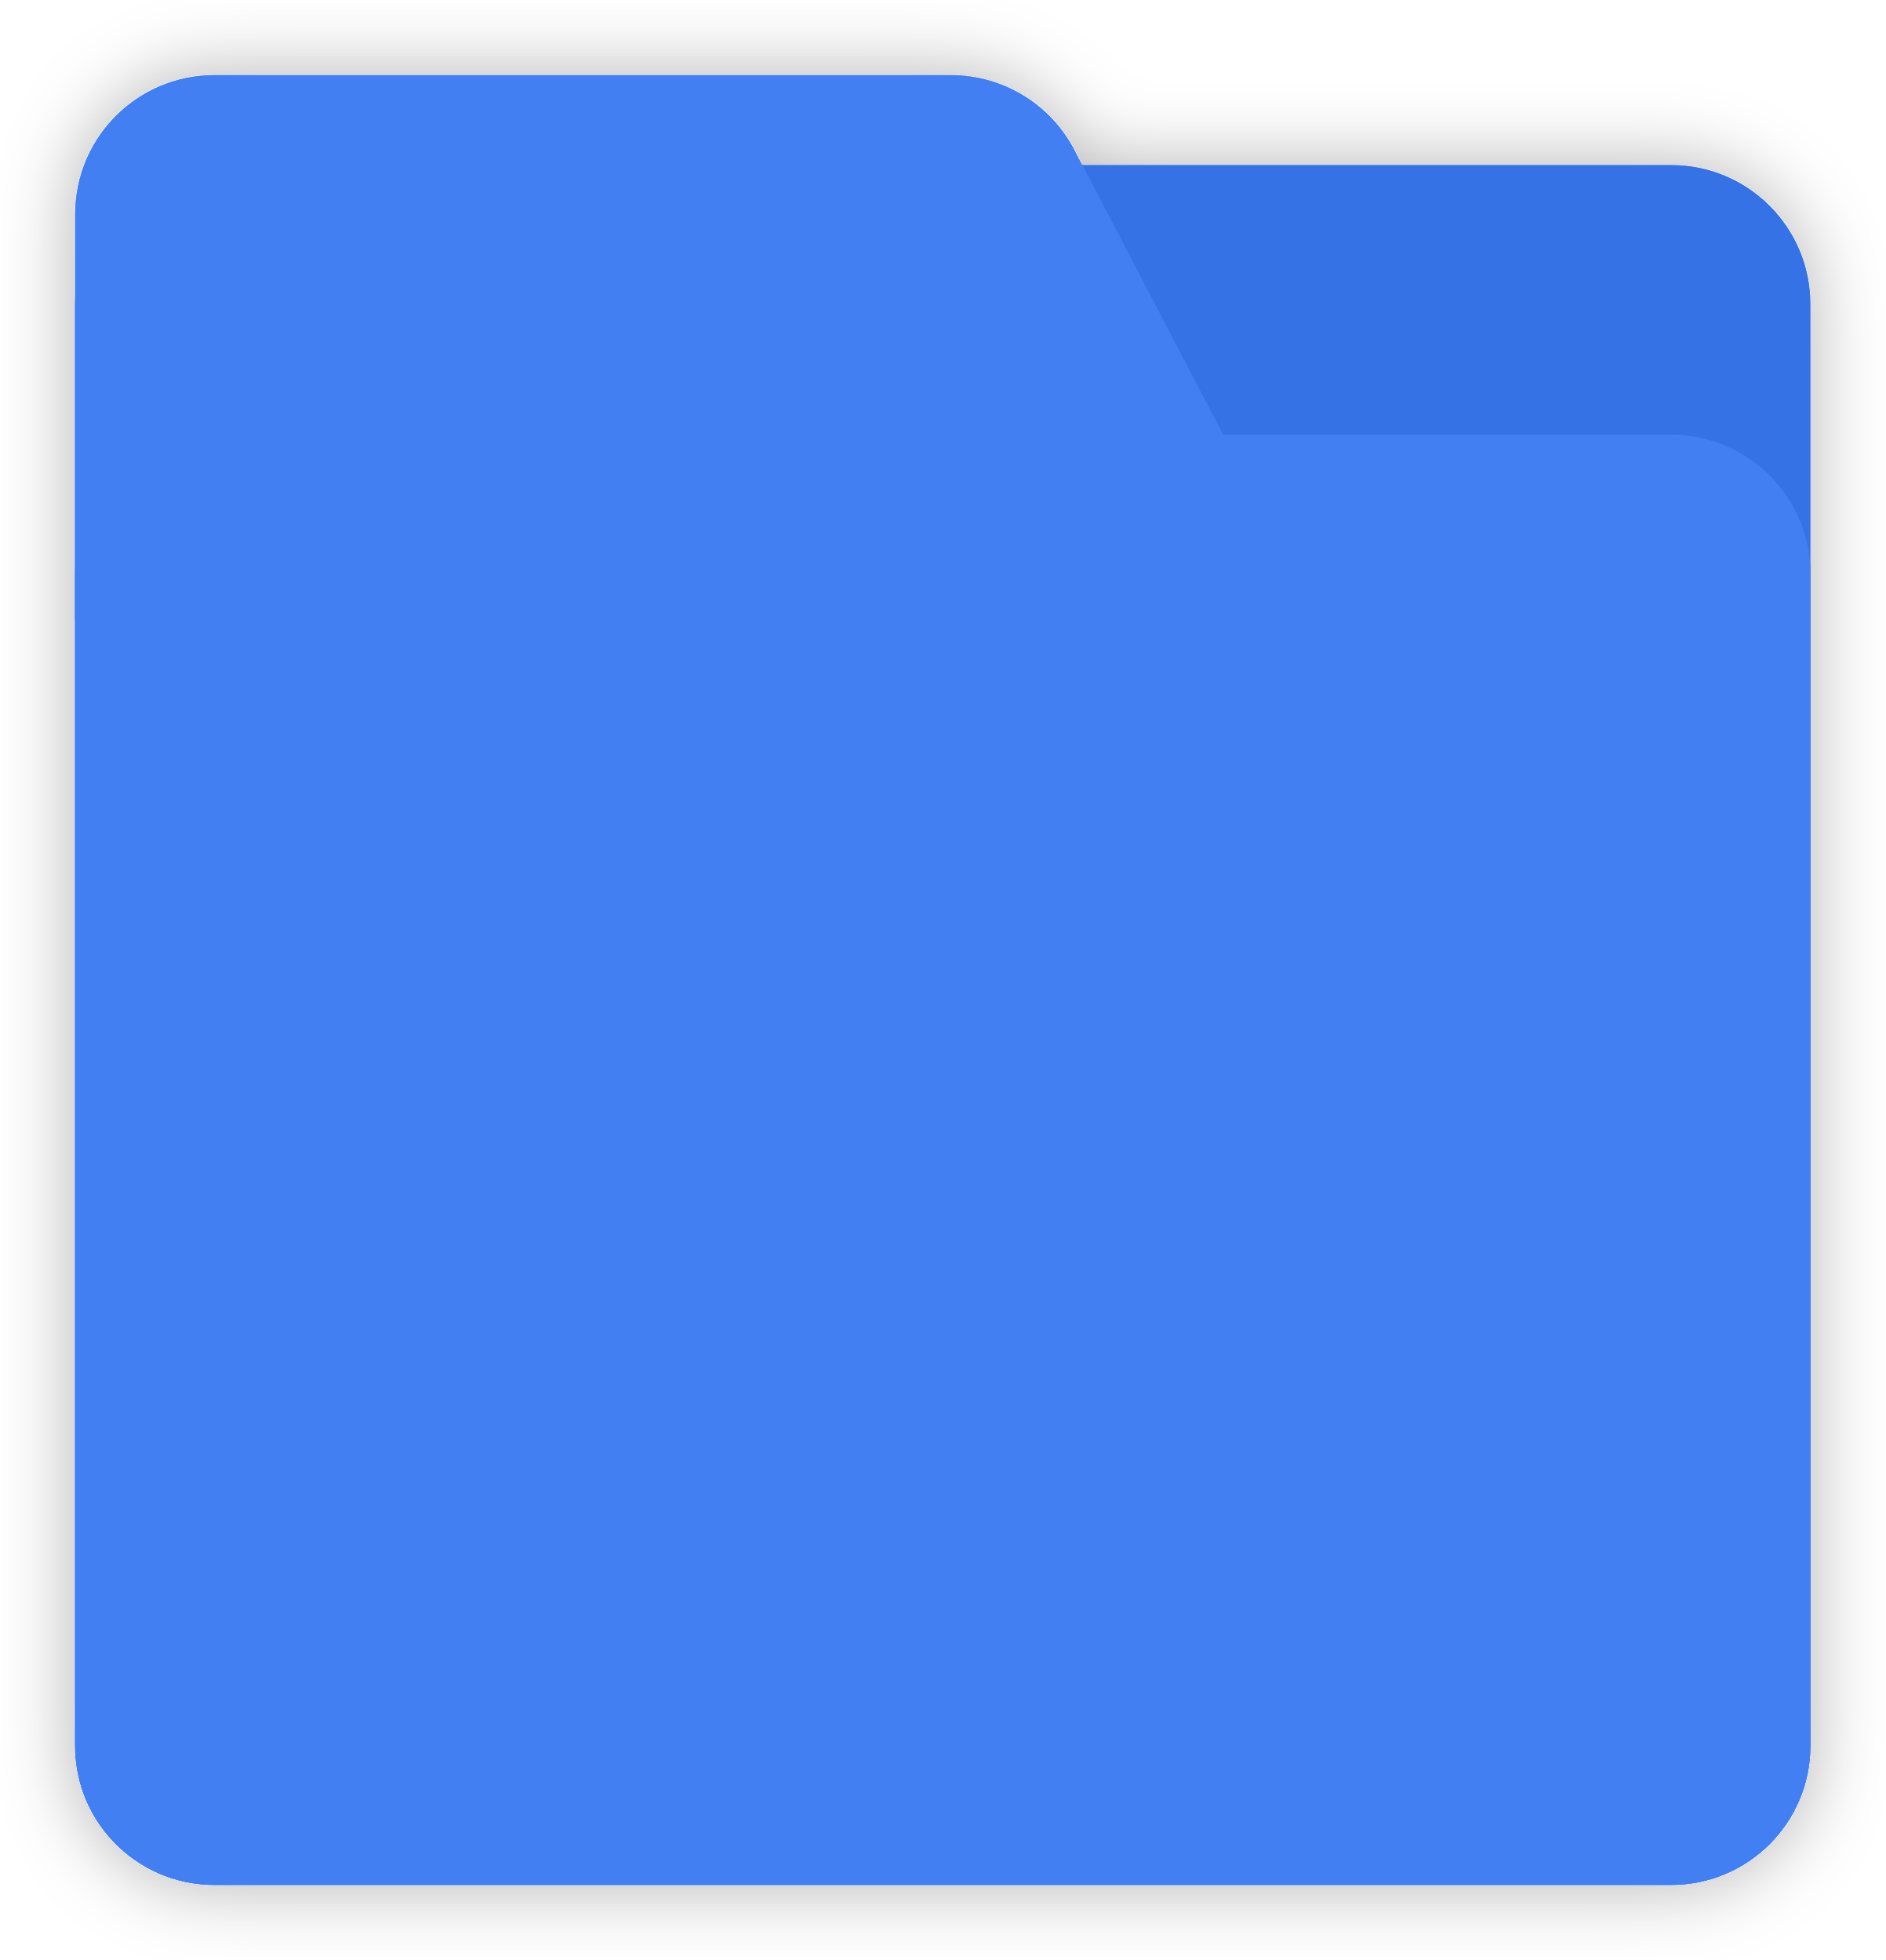
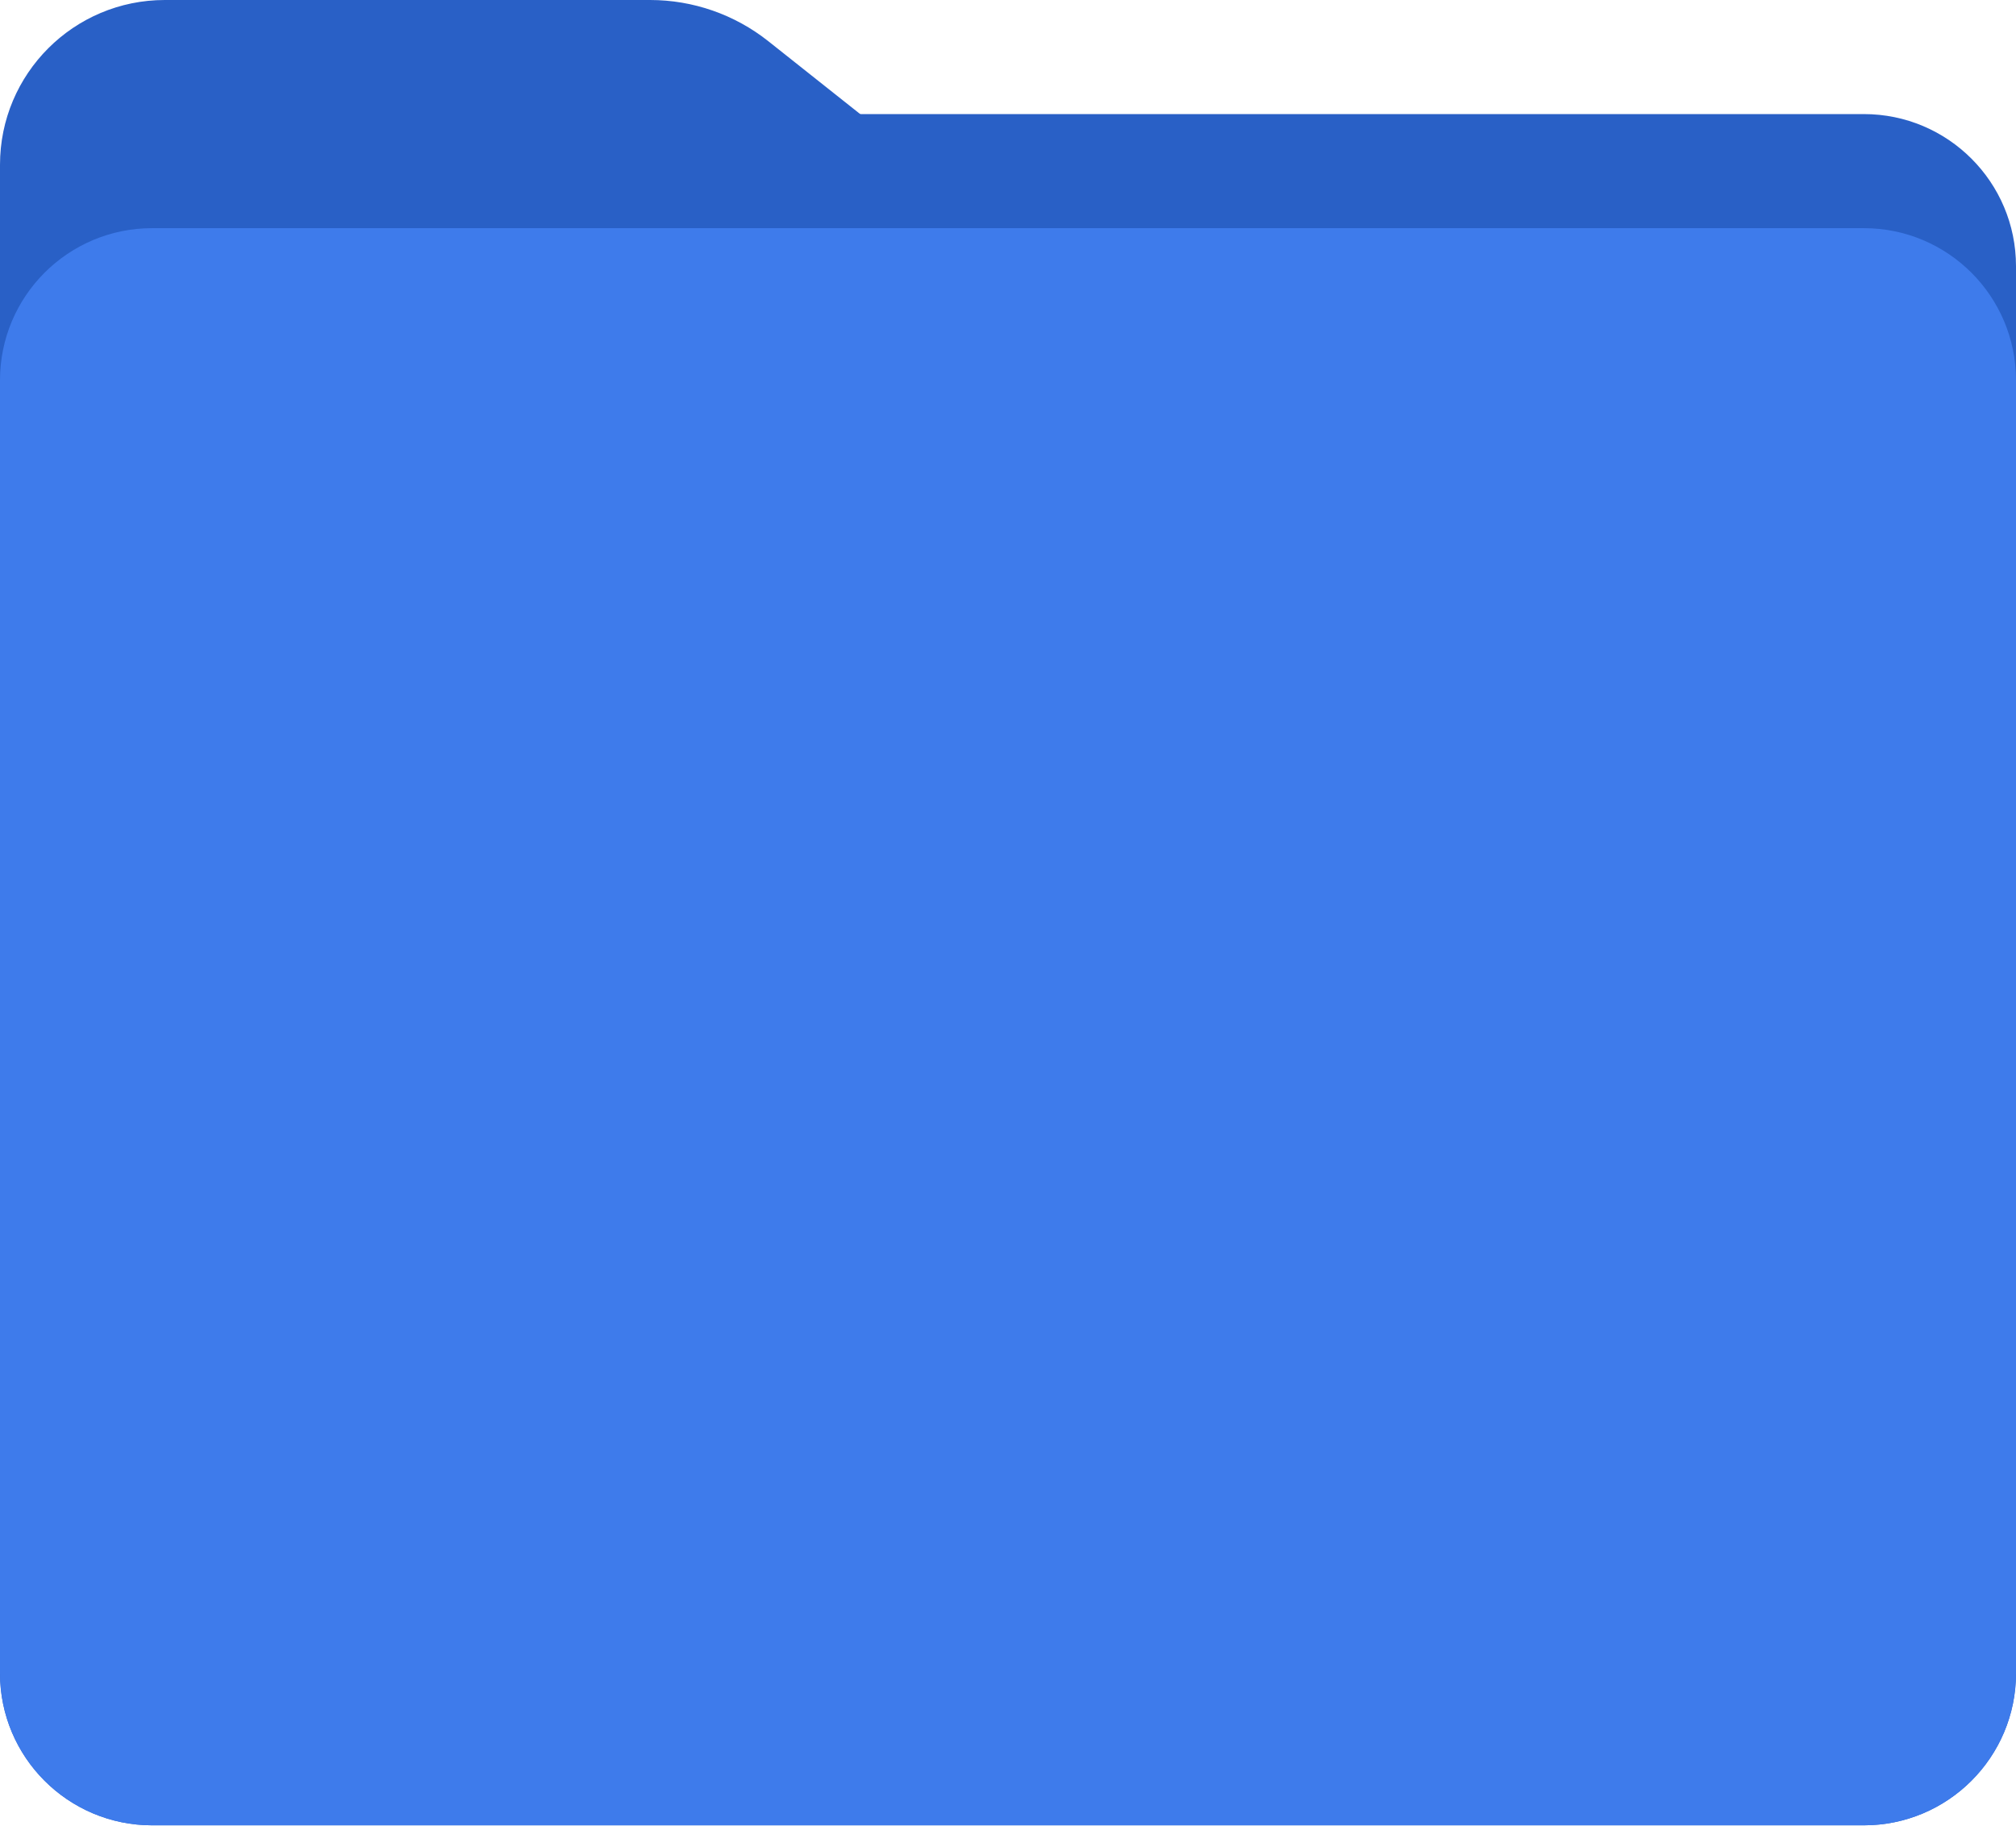
- <svg xmlns="http://www.w3.org/2000/svg" width="176" height="183" viewBox="0 0 176 183" fill="none">
-   <g filter="url(#filter0_d_271_242)">
-     <rect x="7" y="15.398" width="162" height="160.602" rx="13" fill="#3572E6" />
-     <rect x="7" y="40.59" width="162" height="135.41" rx="13" fill="#417FF2" />
-     <path d="M7 20C7 12.82 12.82 7 20 7H88.767C93.609 7 98.051 9.692 100.291 13.985L115 42.165L7 57.91V20Z" fill="#417FF2" />
-   </g>
-   <defs>
-     <filter id="filter0_d_271_242" x="0" y="0" width="176" height="183" filterUnits="userSpaceOnUse" color-interpolation-filters="sRGB">
-       <feFlood flood-opacity="0" result="BackgroundImageFix" />
-       <feColorMatrix in="SourceAlpha" type="matrix" values="0 0 0 0 0 0 0 0 0 0 0 0 0 0 0 0 0 0 127 0" result="hardAlpha" />
-       <feOffset />
-       <feGaussianBlur stdDeviation="3.5" />
-       <feComposite in2="hardAlpha" operator="out" />
-       <feColorMatrix type="matrix" values="0 0 0 0 0 0 0 0 0 0 0 0 0 0 0 0 0 0 0.3 0" />
-       <feBlend mode="normal" in2="BackgroundImageFix" result="effect1_dropShadow_271_242" />
-       <feBlend mode="normal" in="SourceGraphic" in2="effect1_dropShadow_271_242" result="shape" />
-     </filter>
-   </defs>
+ <svg xmlns="http://www.w3.org/2000/svg" width="159" height="144" viewBox="0 0 159 144" fill="none">
+   <rect y="9" width="159" height="135" rx="12" fill="#2960C6" />
+   <path d="M0 13C0 5.82 5.82 0 13 0H51.272C54.657 0 57.944 1.145 60.596 3.25L82 20.235L0 48V13Z" fill="#2960C6" />
+   <rect y="18" width="159" height="126" rx="12" fill="#3E7BEB" />
</svg>
